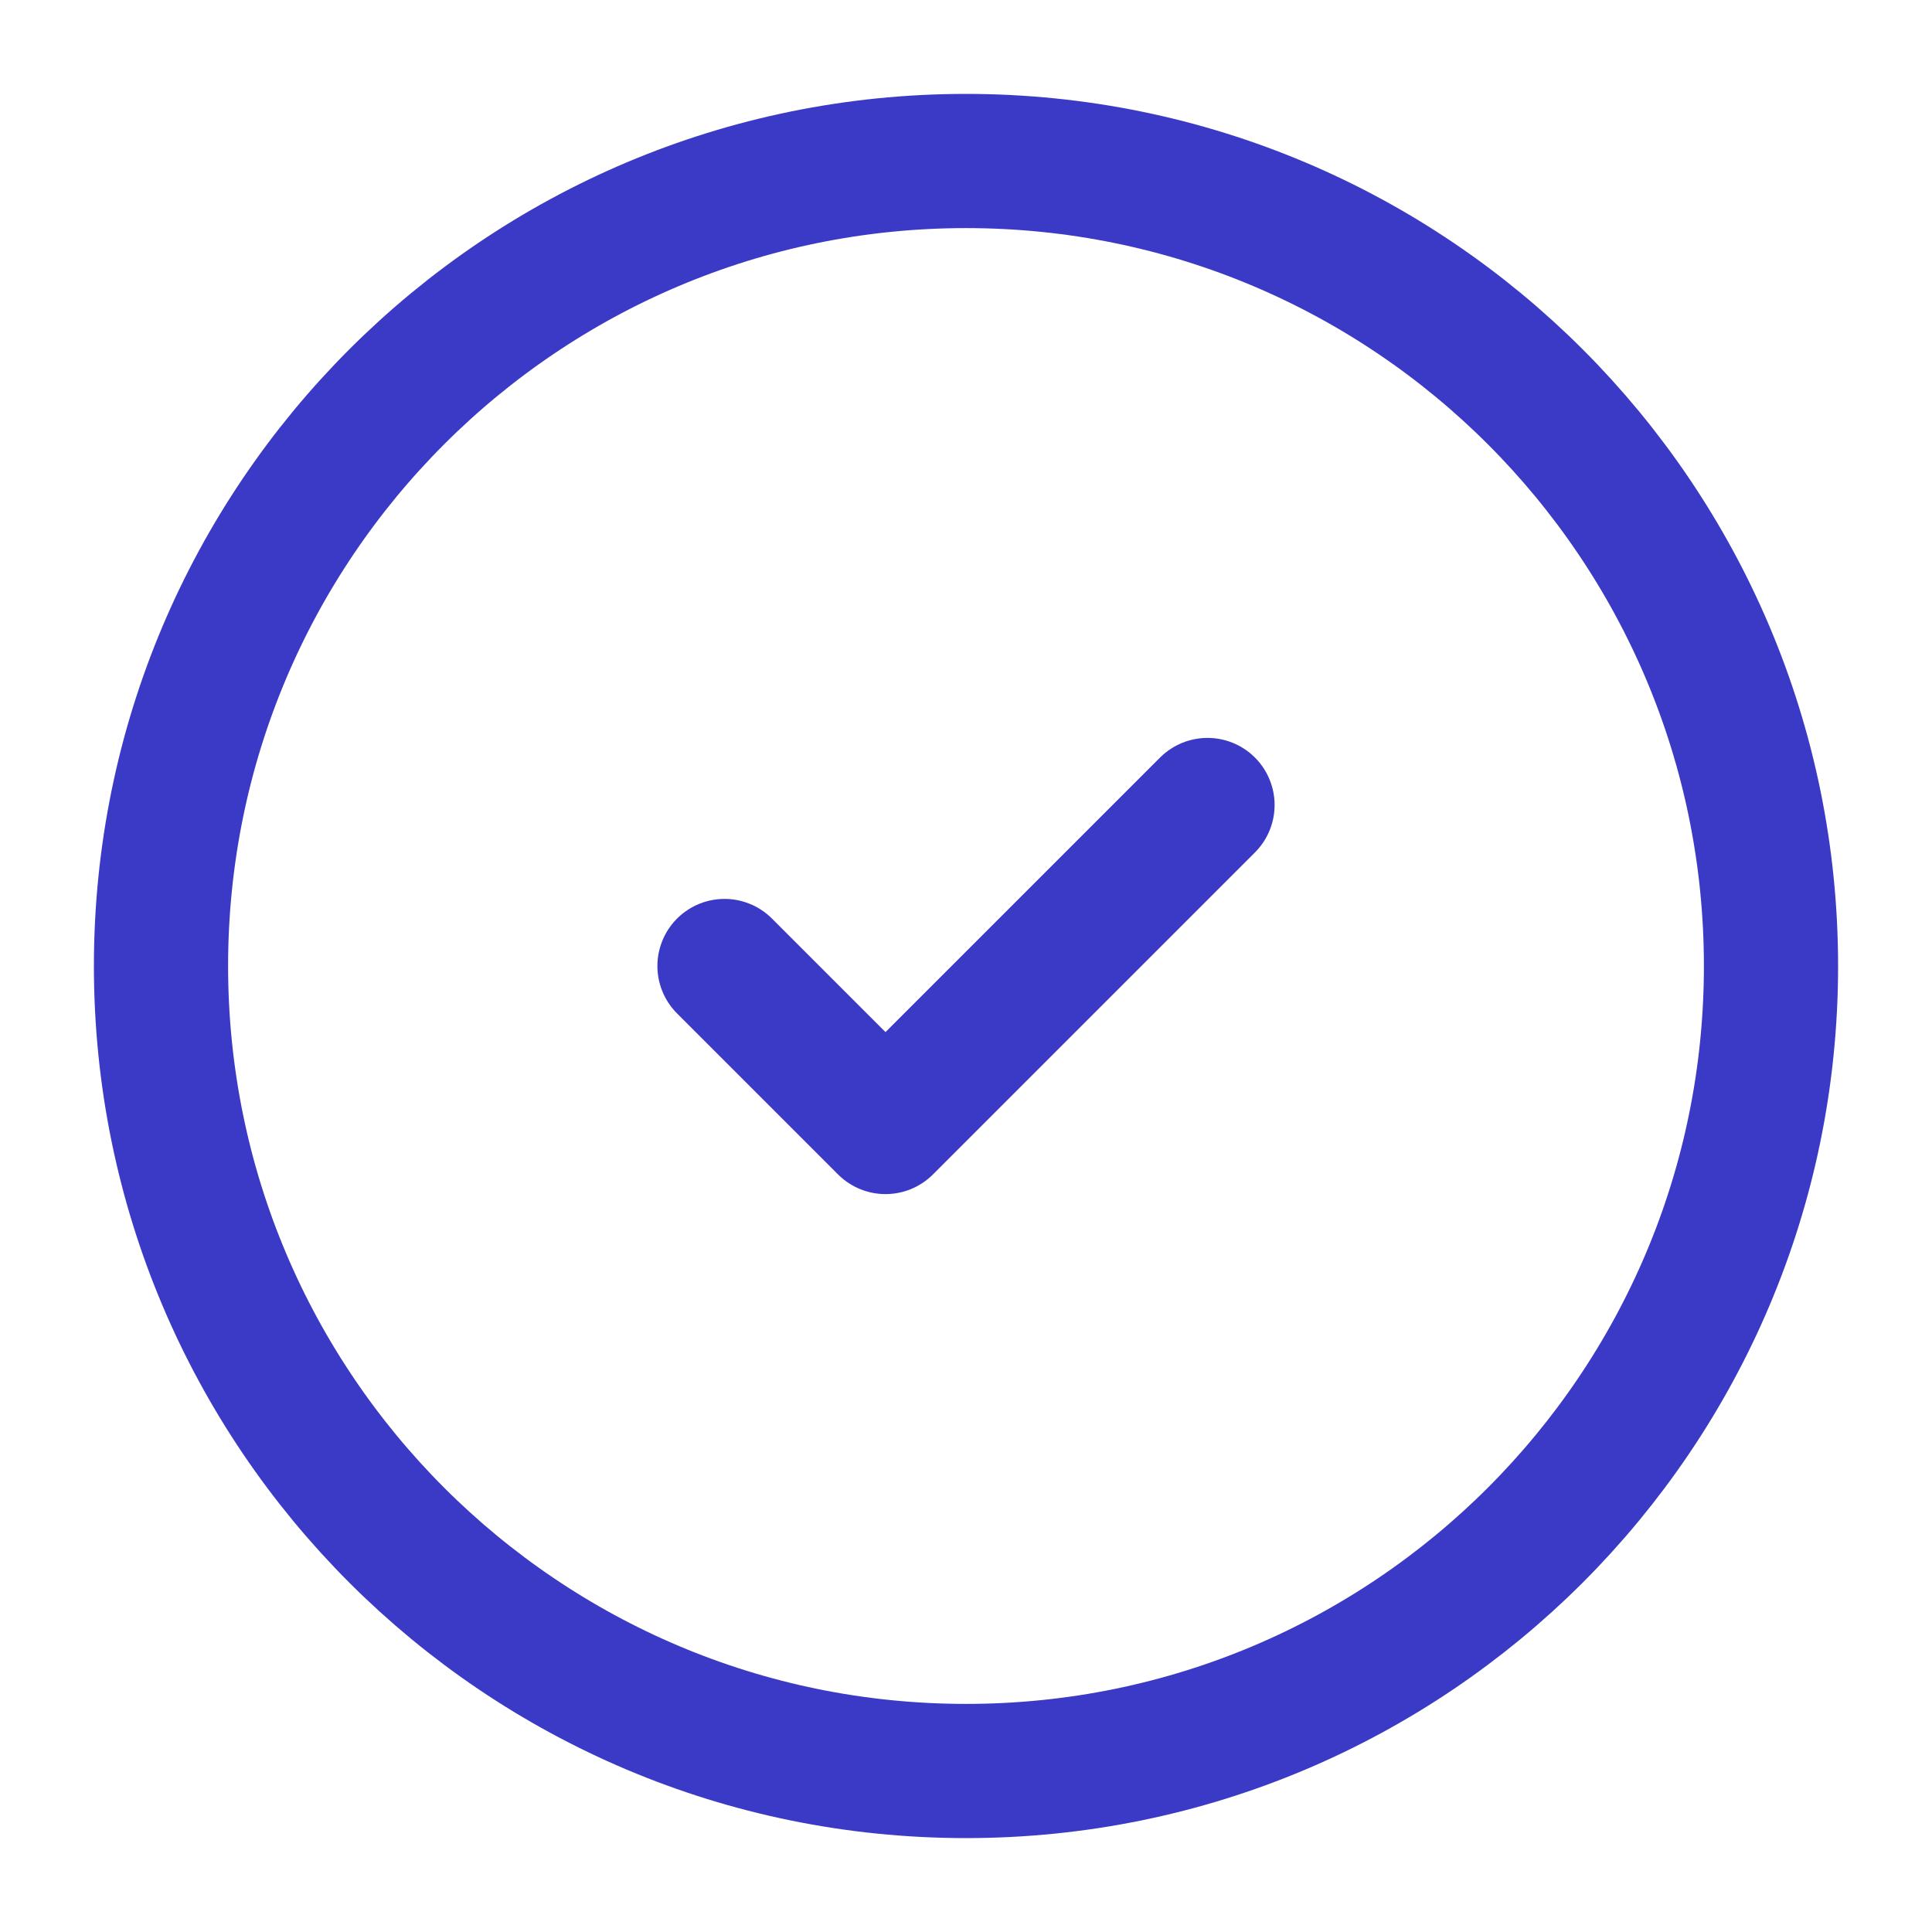
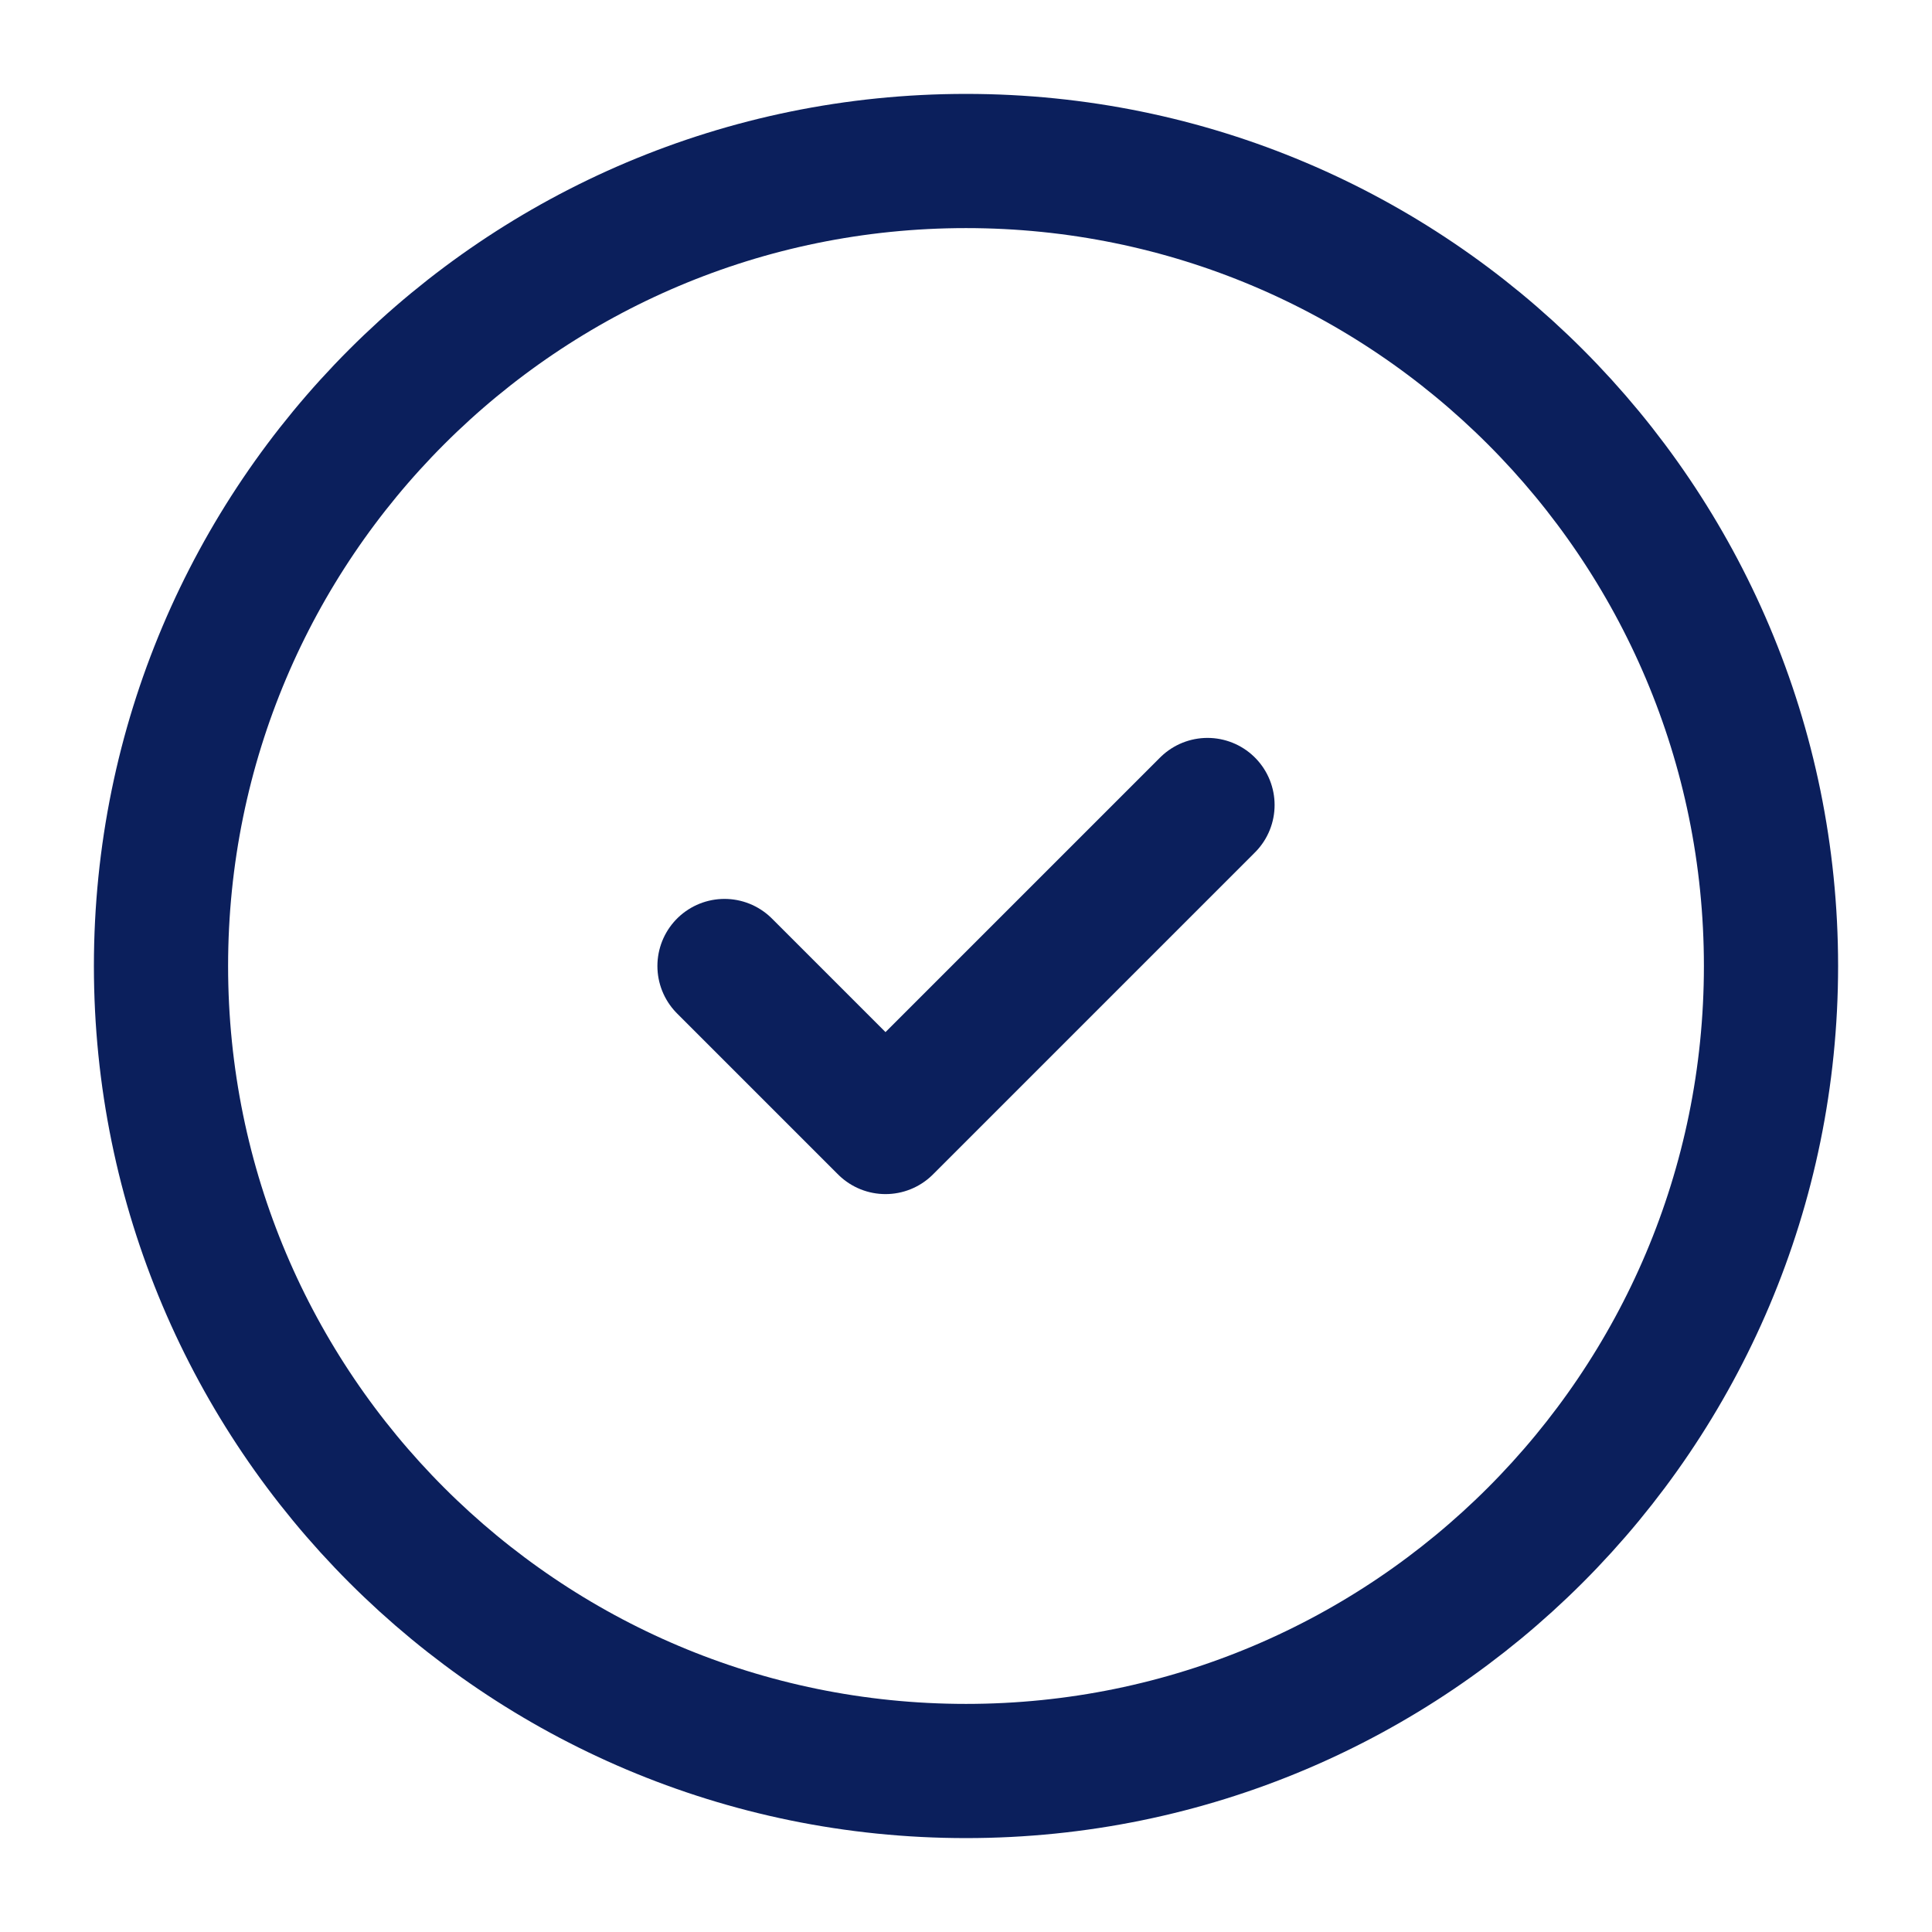
- <svg xmlns="http://www.w3.org/2000/svg" preserveAspectRatio="none" overflow="visible" style="display: block;" width="24" height="24" viewBox="0 0 24 24" fill="none">
-   <g id="Icon">
-     <path id="Vector" d="M22 12C22 17.523 17.523 22 12 22C6.477 22 2 17.523 2 12C2 6.477 6.477 2 12 2C17.523 2 22 6.477 22 12Z" stroke-width="1.667" stroke-linecap="round" stroke-linejoin="round" stroke="#3A3AC6" />
-     <path id="Vector_2" d="M9 12L11 14L15 10" stroke-width="1.667" stroke-linecap="round" stroke-linejoin="round" stroke="#3A3AC6" />
-   </g>
+ <svg xmlns="http://www.w3.org/2000/svg" width="24" height="24" viewBox="0 0 24 24" fill="none">
+   <path d="M22 12C22 17.523 17.523 22 12 22C6.477 22 2 17.523 2 12C2 6.477 6.477 2 12 2C17.523 2 22 6.477 22 12Z" stroke-width="1.667" stroke-linecap="round" stroke-linejoin="round" stroke="#0B1F5C" />
+   <path d="M9 12L11 14L15 10" stroke-width="1.667" stroke-linecap="round" stroke-linejoin="round" stroke="#0B1F5C" />
</svg>
